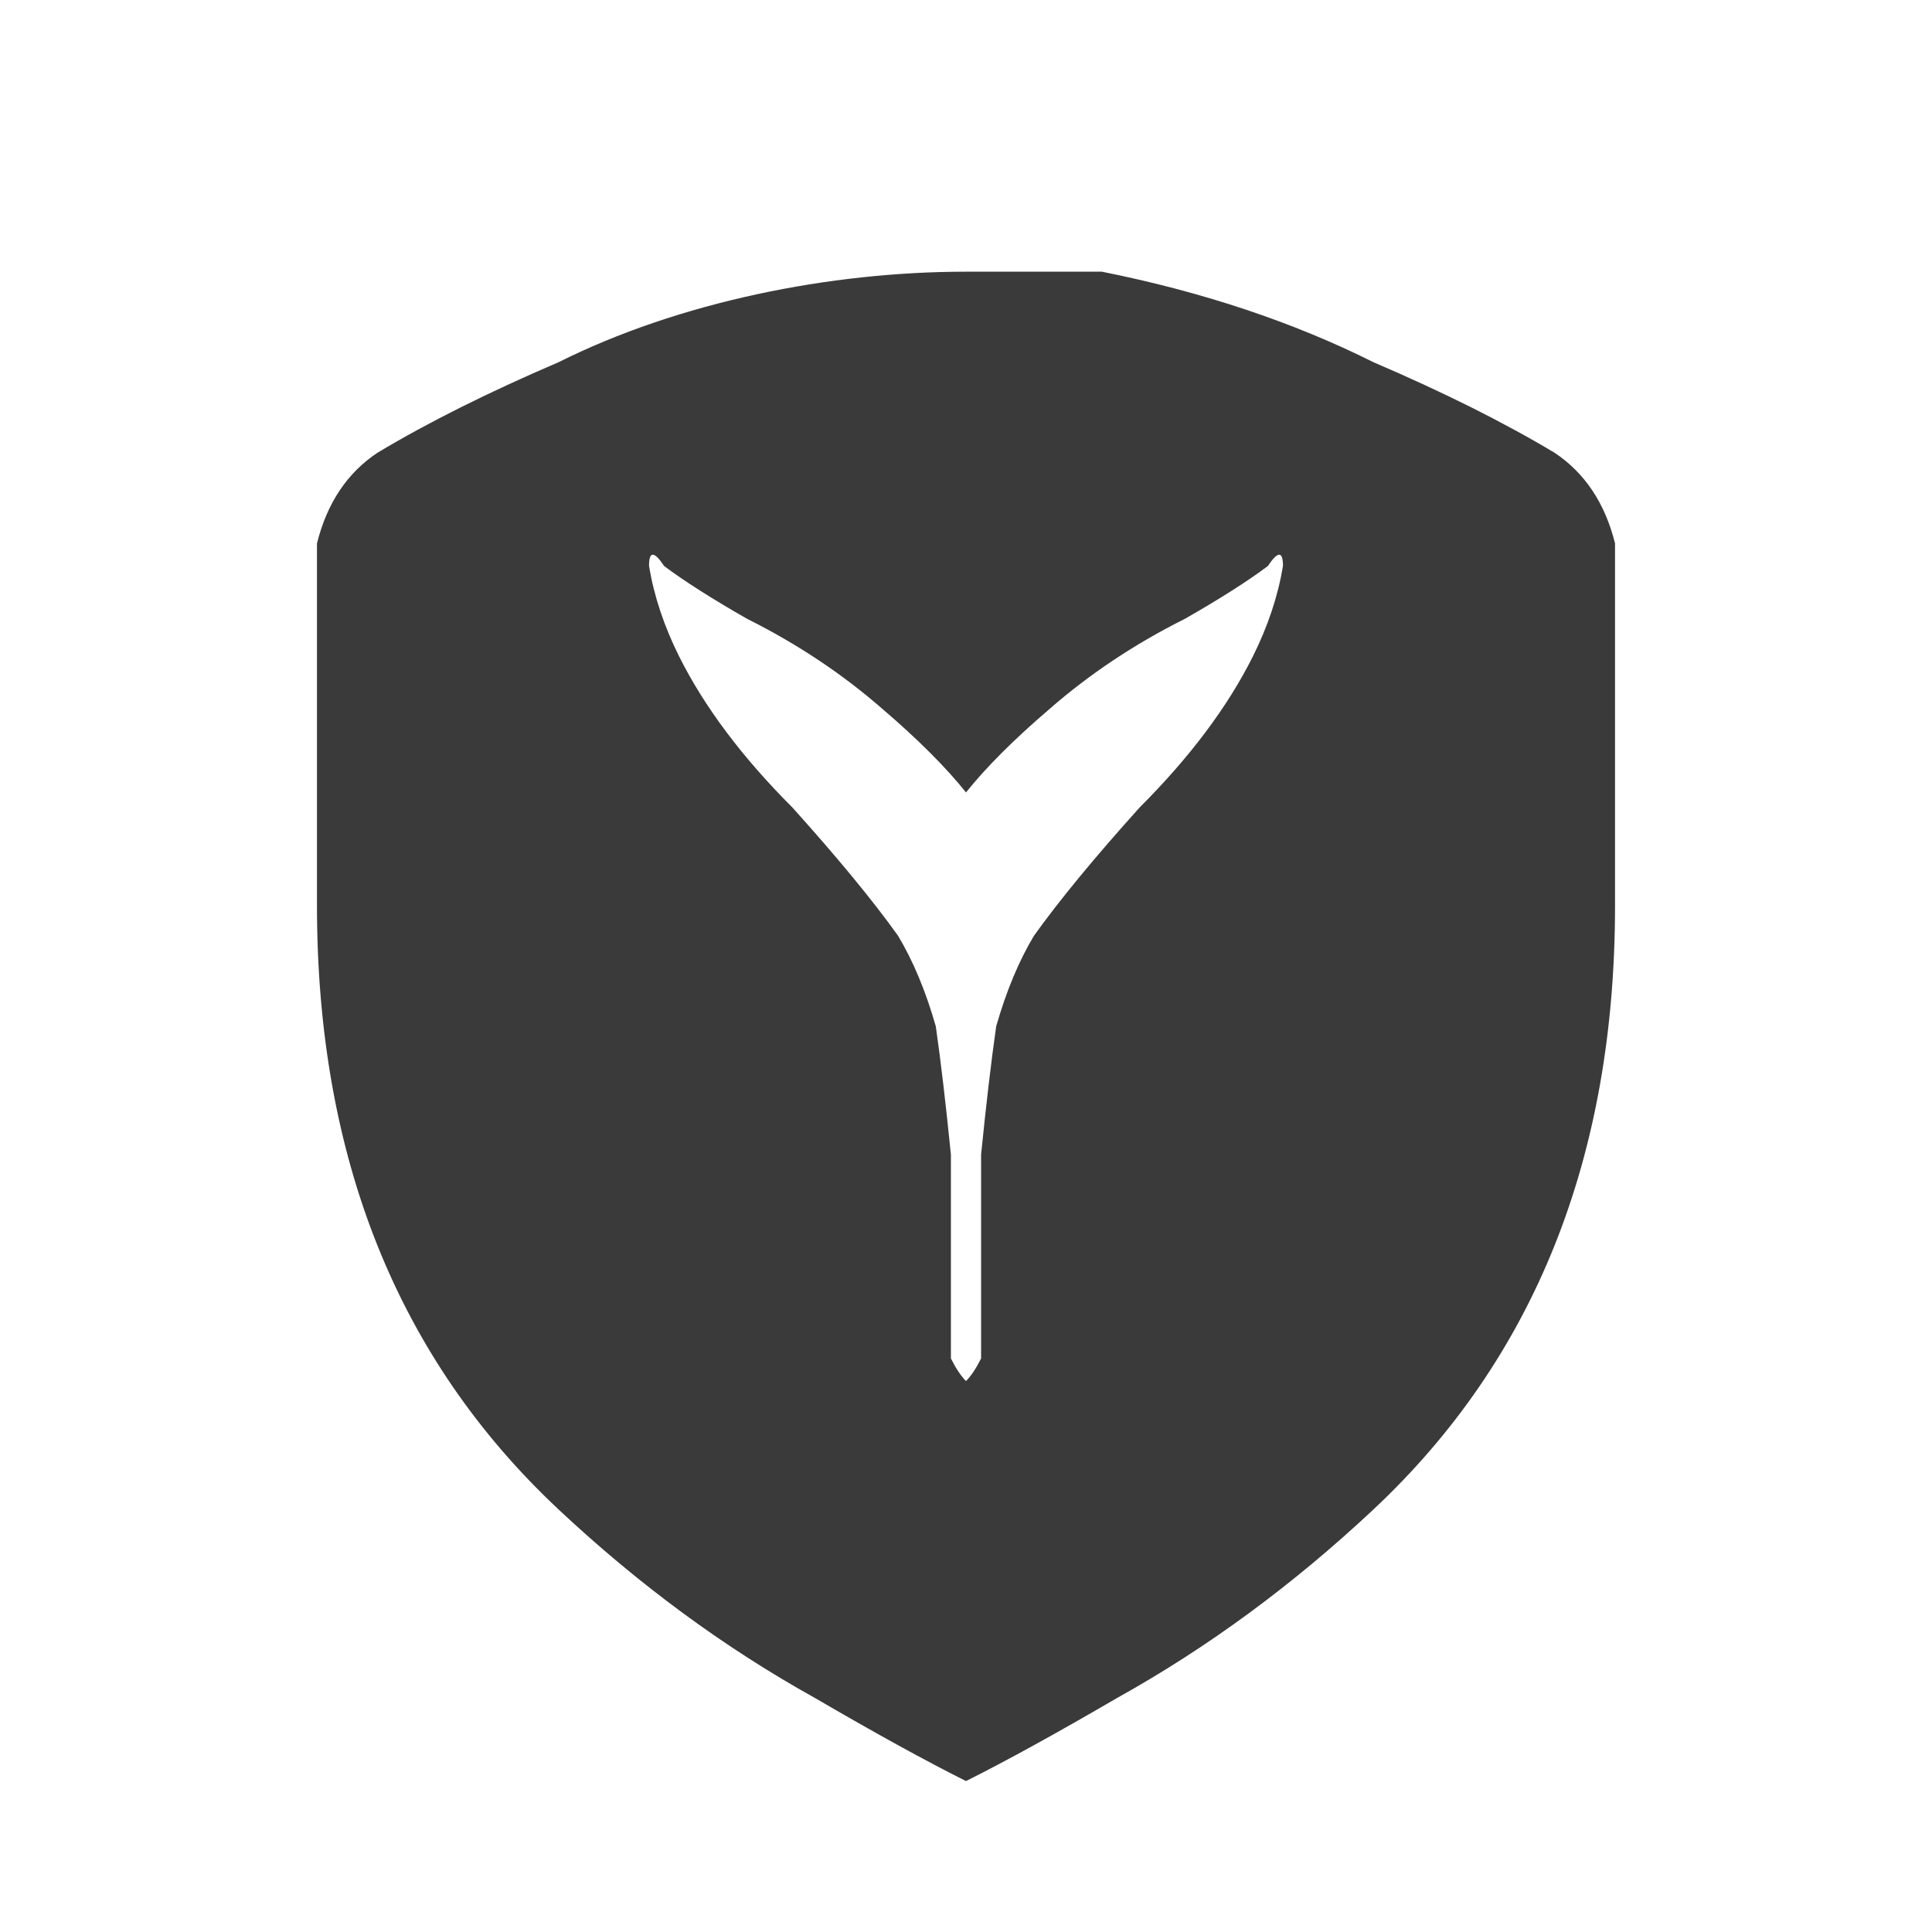
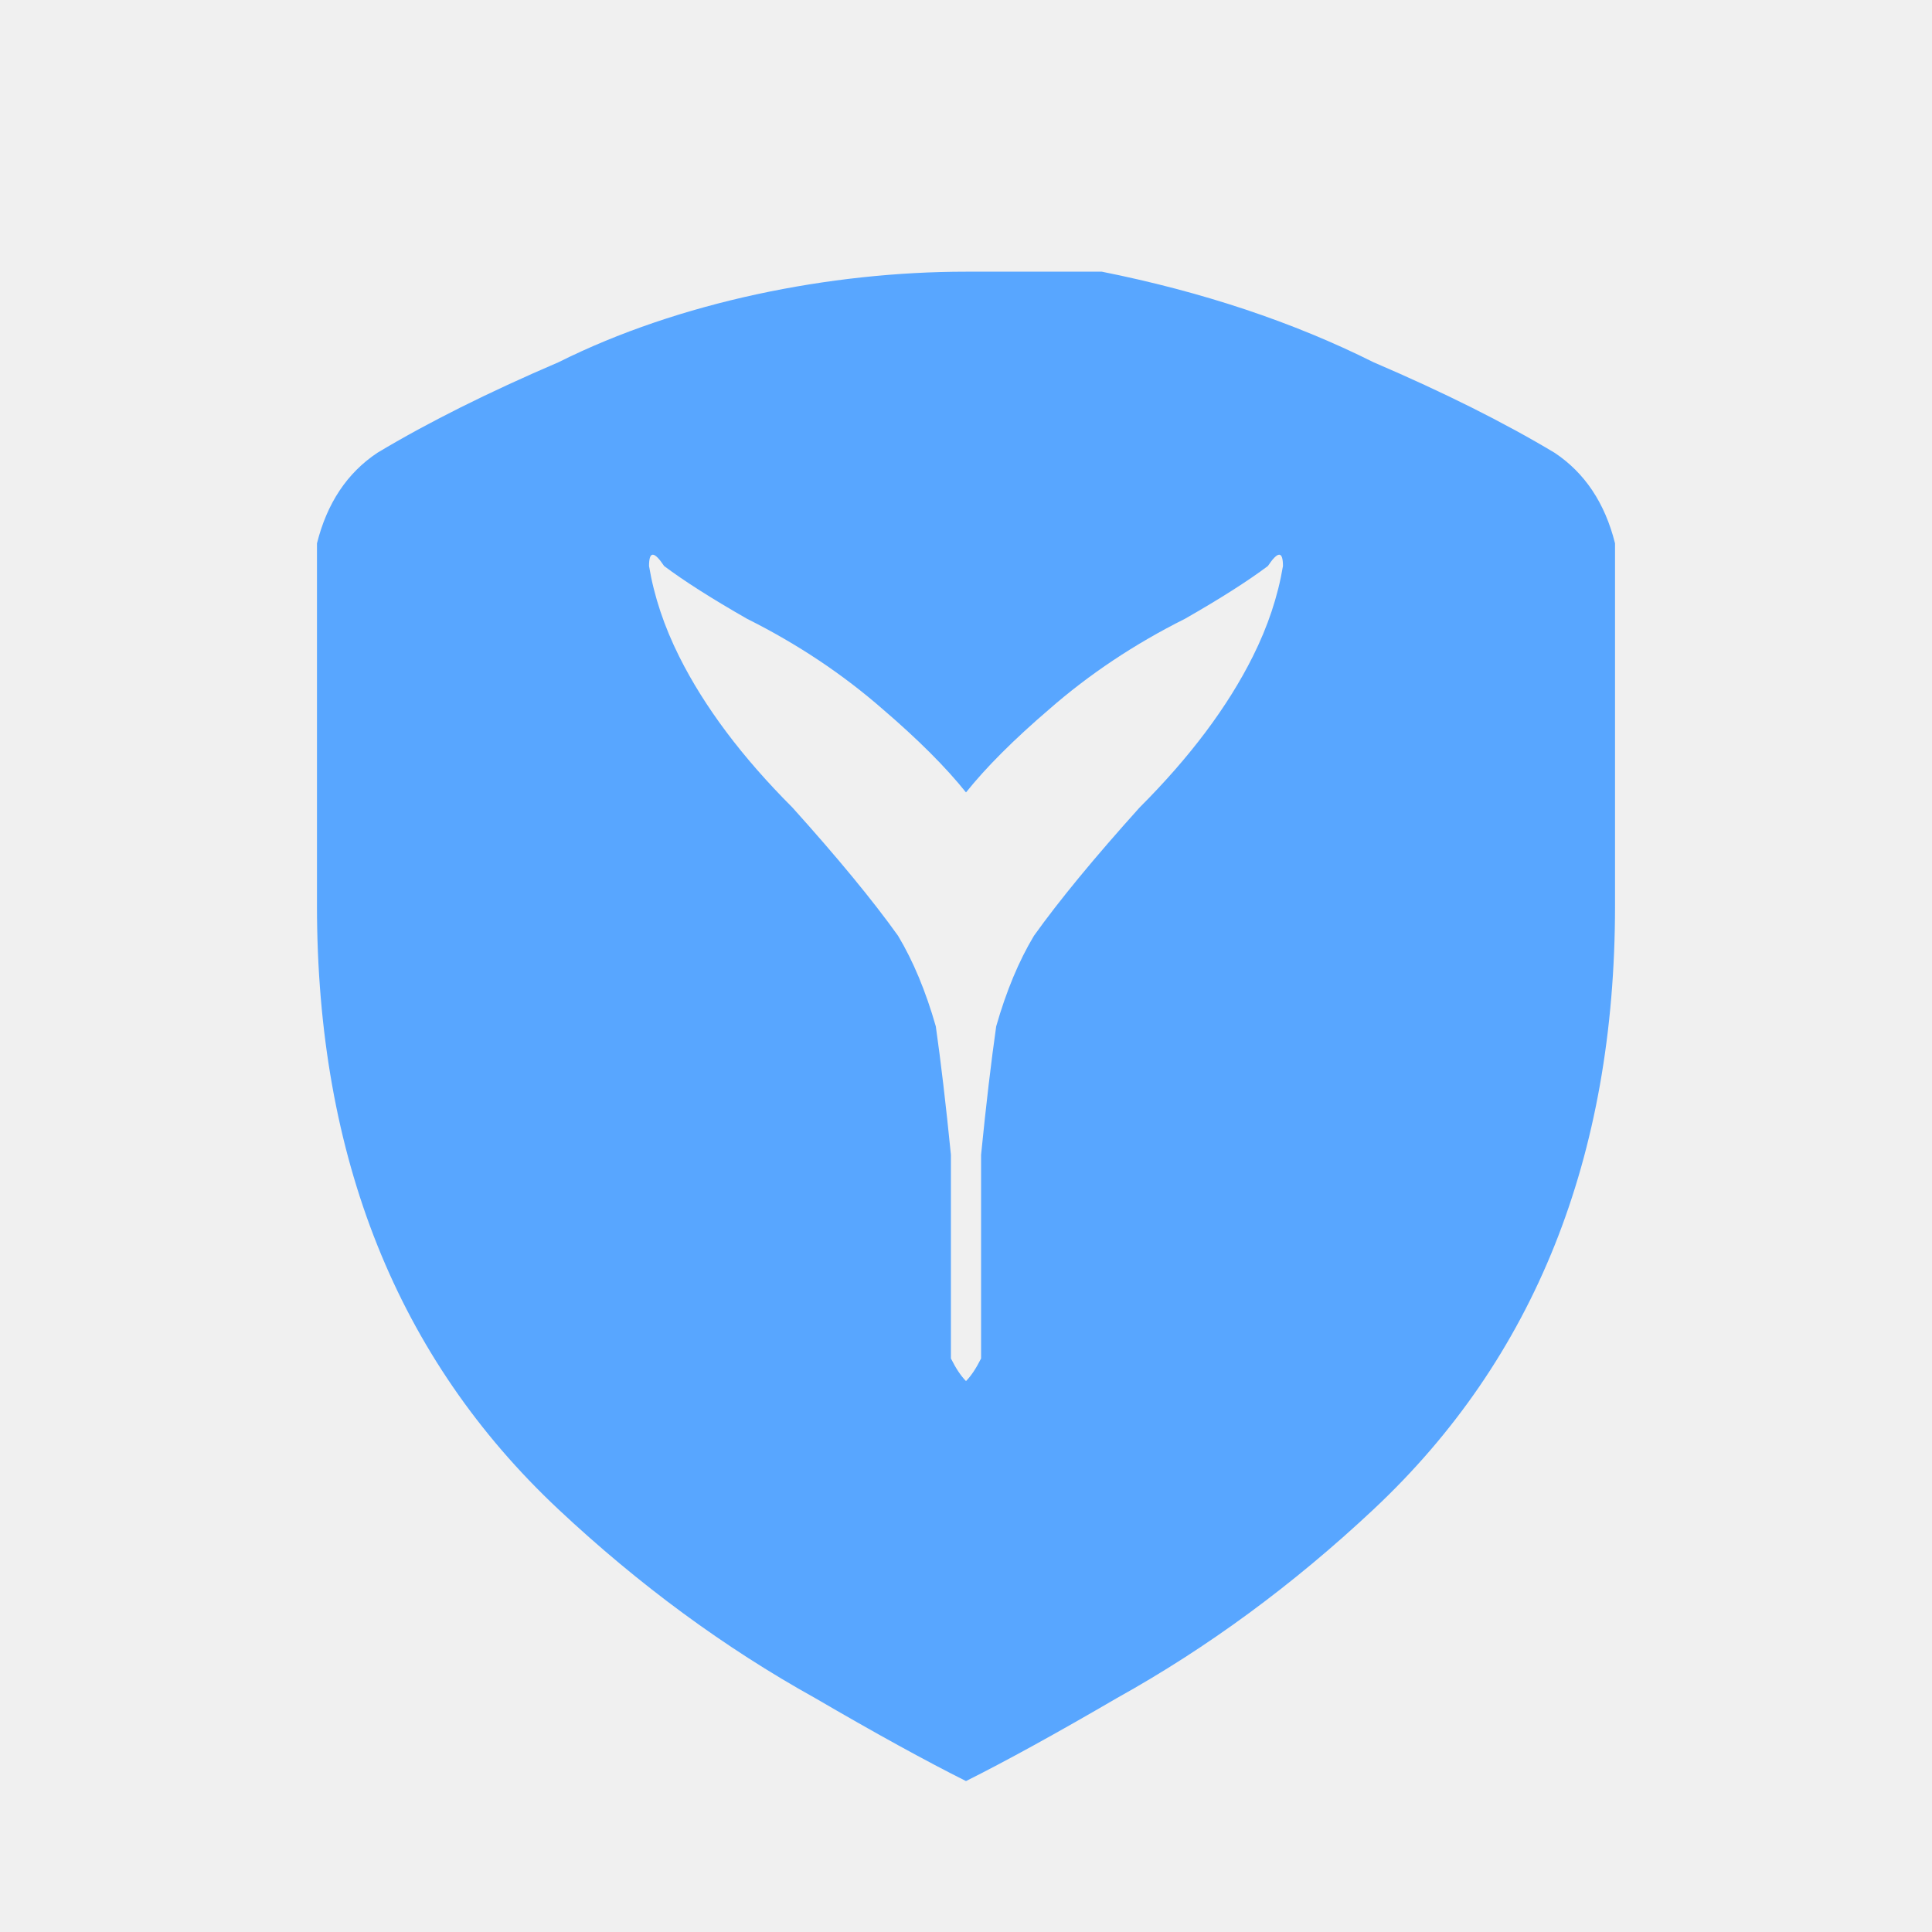
<svg xmlns="http://www.w3.org/2000/svg" version="1.2" baseProfile="tiny-ps" viewBox="0 0 512 512" width="512" height="512">
-   <rect width="512" height="512" fill="#ffffff" />
-   <path fill-rule="evenodd" d="     M256,72     C220,72 180,80 148,96     Q120,108 100,120     Q88,128 84,144     L84,240     Q84,290 100,330     Q116,370 148,400     Q180,430 216,450     Q240,464 256,472     Q272,464 296,450     Q332,430 364,400     Q396,370 412,330     Q428,290 428,240     L428,144     Q424,128 412,120     Q392,108 364,96     Q332,80 292,72     Z     M256,210     Q248,200 234,188     Q218,174 198,164     Q184,156 176,150     Q172,144 172,150     Q174,162 180,174     Q190,194 210,214     Q228,234 238,248     Q244,258 248,272     Q250,286 252,306     L252,360     Q254,364 256,366     Q258,364 260,360     L260,306     Q262,286 264,272     Q268,258 274,248     Q284,234 302,214     Q322,194 332,174     Q338,162 340,150     Q340,144 336,150     Q328,156 314,164     Q294,174 278,188     Q264,200 256,210     Z   " fill="#3a3a3a" />
+   <path fill-rule="evenodd" d="     M256,72     C220,72 180,80 148,96     Q120,108 100,120     Q88,128 84,144     L84,240     Q84,290 100,330     Q116,370 148,400     Q180,430 216,450     Q240,464 256,472     Q272,464 296,450     Q332,430 364,400     Q396,370 412,330     Q428,290 428,240     L428,144     Q424,128 412,120     Q392,108 364,96     Q332,80 292,72     Z     M256,210     Q248,200 234,188     Q218,174 198,164     Q184,156 176,150     Q172,144 172,150     Q174,162 180,174     Q190,194 210,214     Q228,234 238,248     Q244,258 248,272     Q250,286 252,306     L252,360     Q254,364 256,366     Q258,364 260,360     L260,306     Q262,286 264,272     Q268,258 274,248     Q284,234 302,214     Q322,194 332,174     Q338,162 340,150     Q340,144 336,150     Q328,156 314,164     Q294,174 278,188     Q264,200 256,210     Z   " fill="#58a6ff" />
</svg>
